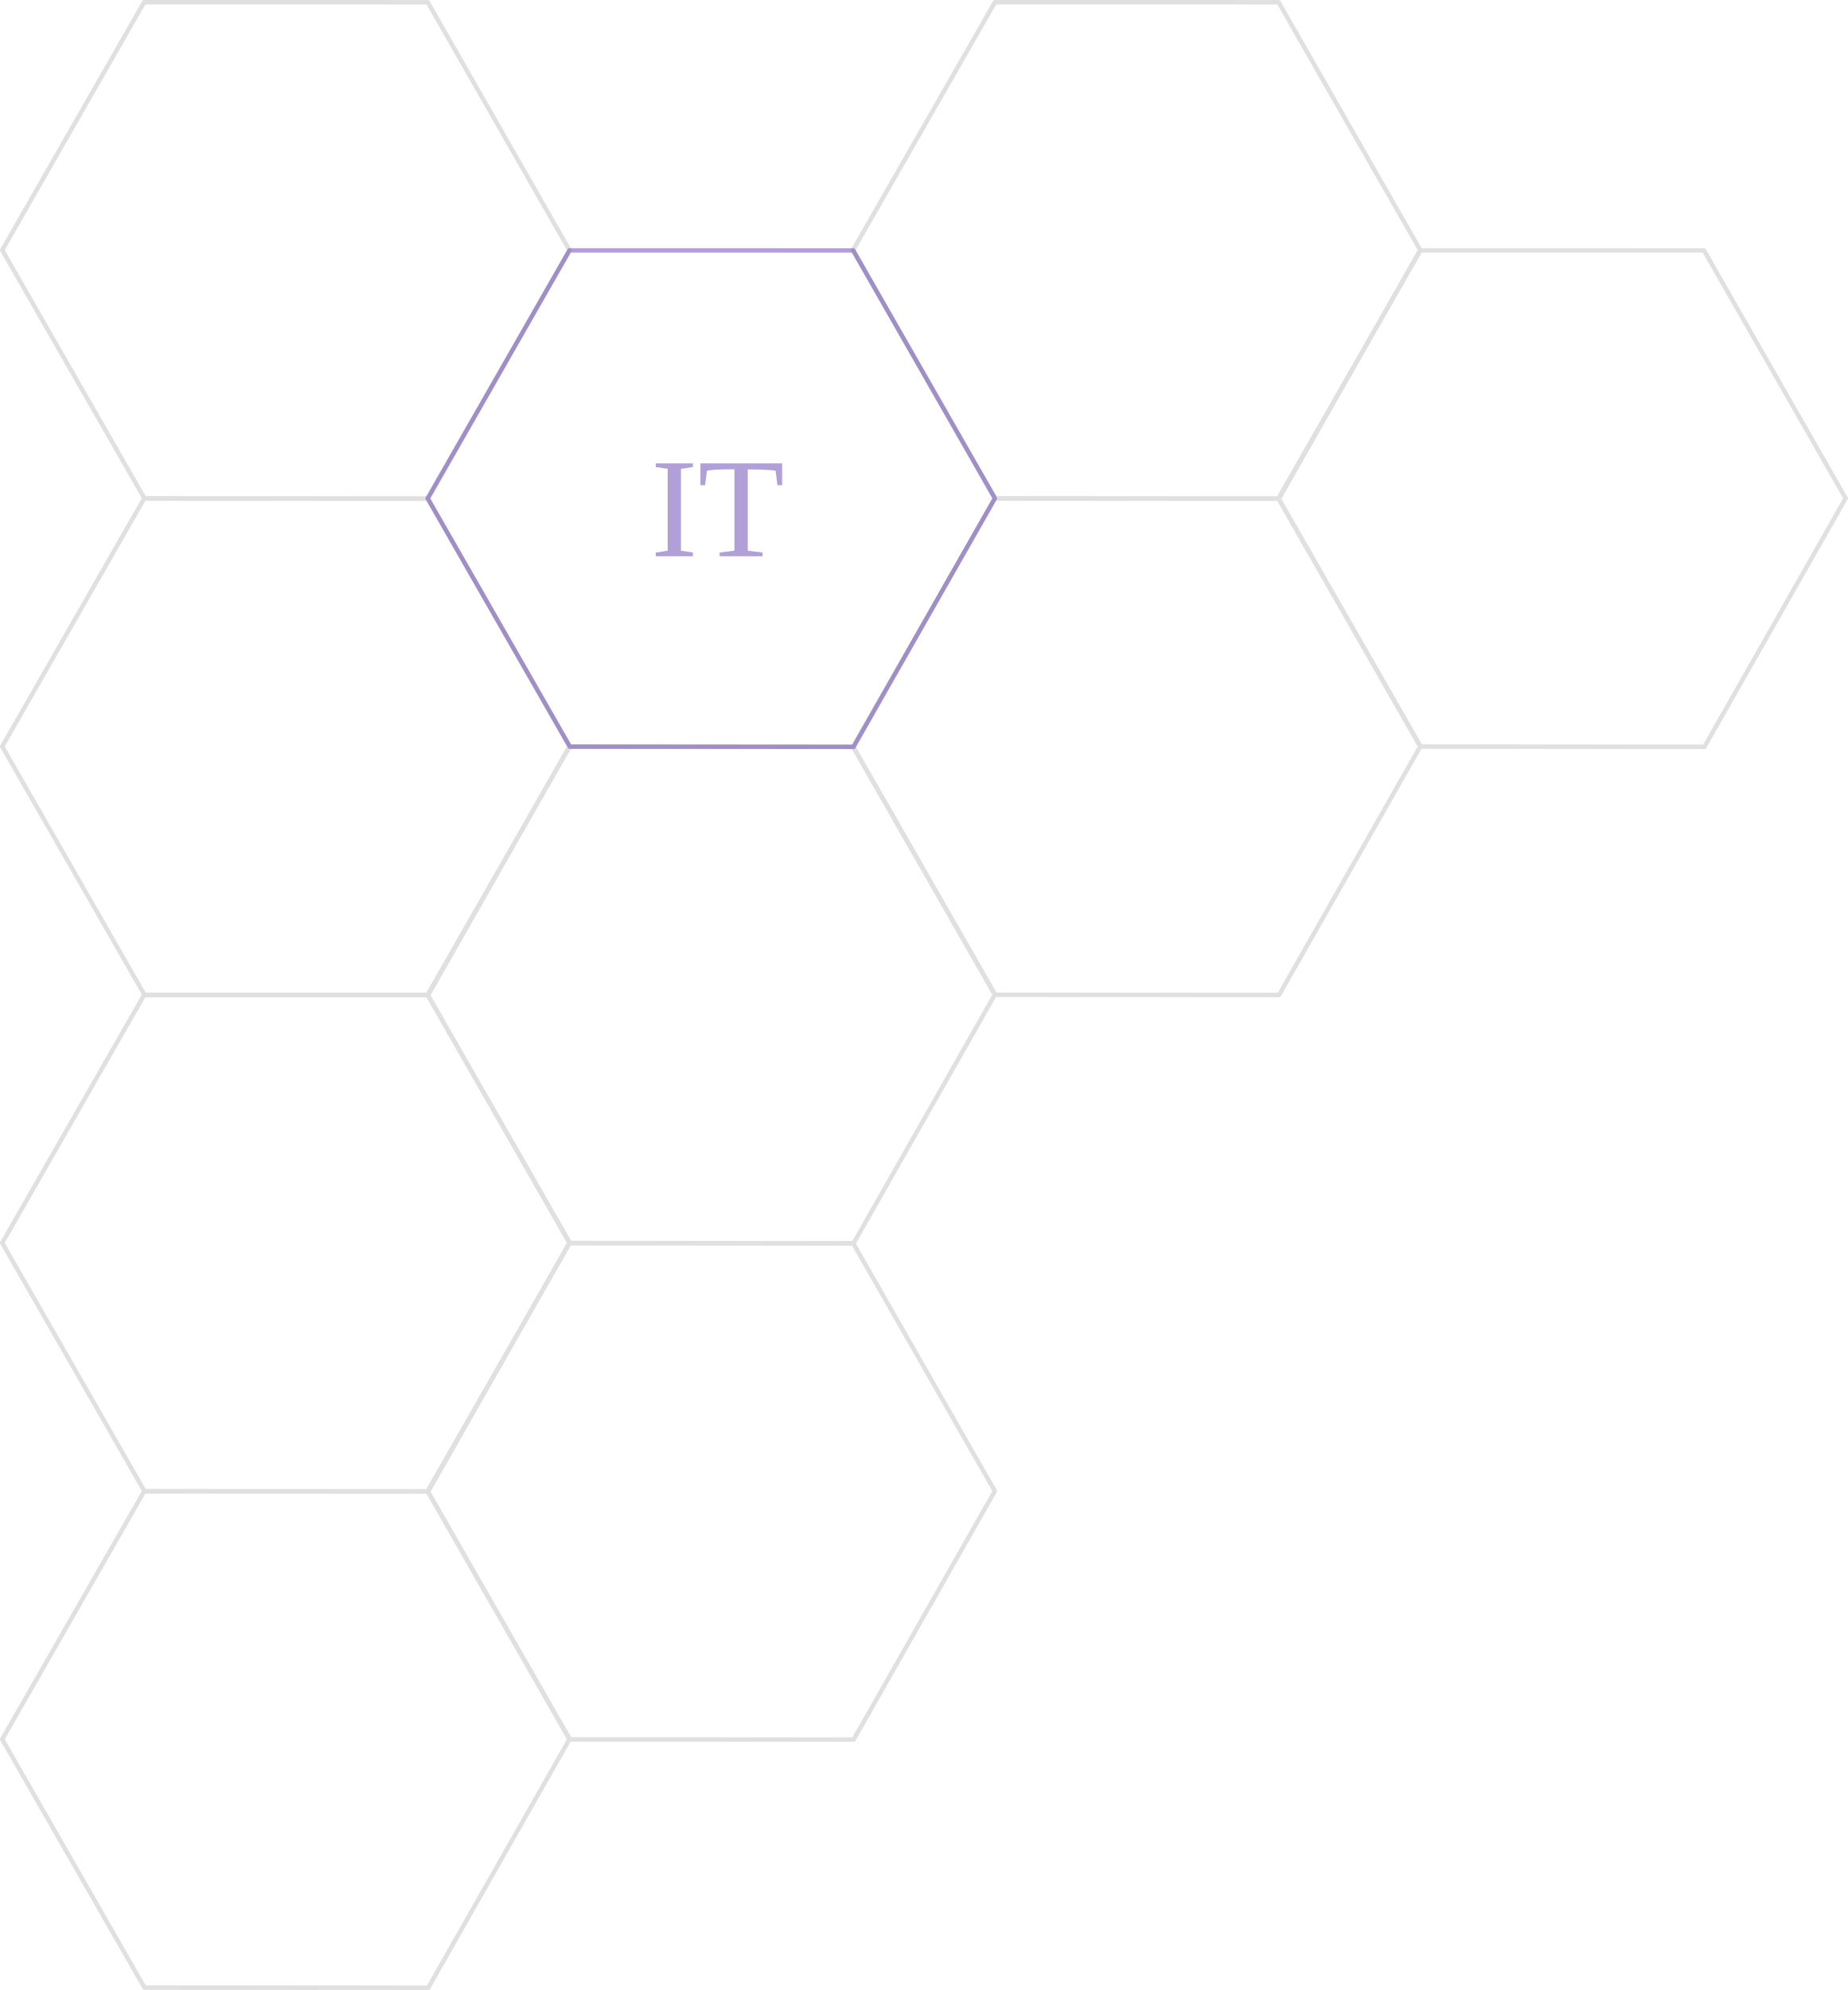
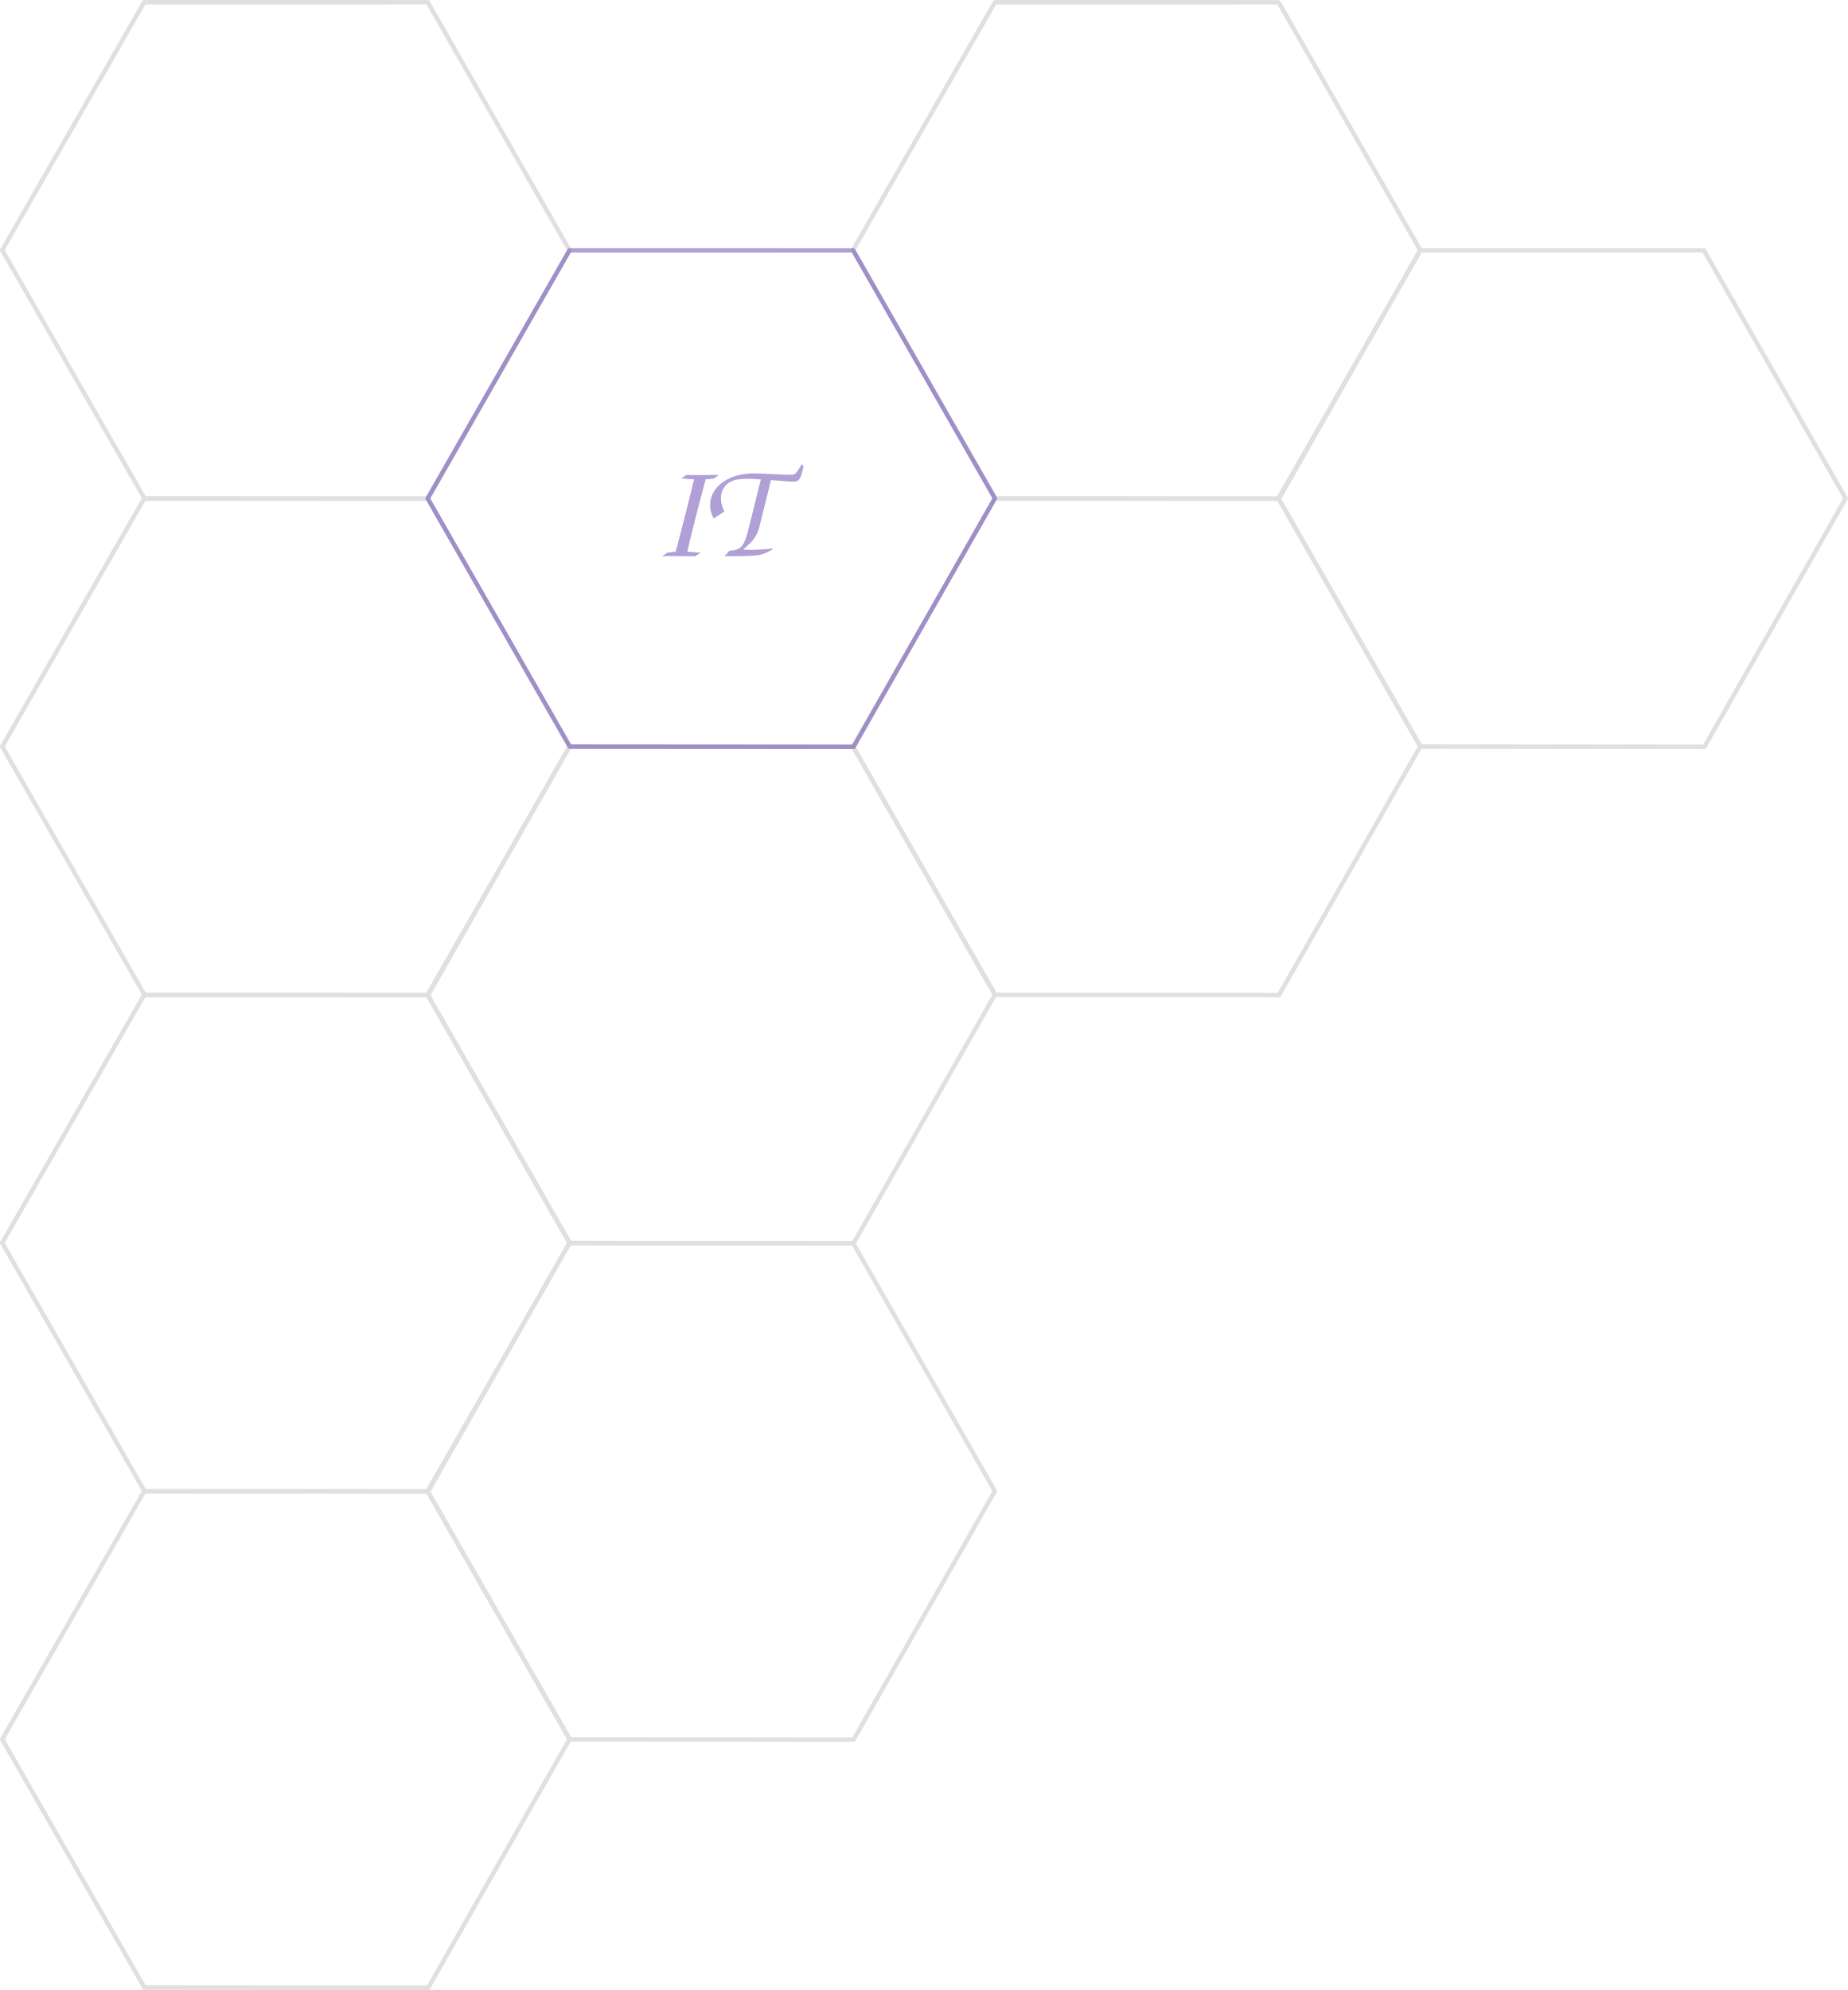
<svg xmlns="http://www.w3.org/2000/svg" width="417" height="449" viewBox="0 0 417 449">
  <g id="Group_378" data-name="Group 378" transform="translate(0.5 -15.5)">
    <path id="Path_113" data-name="Path 113" d="M1680.577,176.476l-32.022,55.93,32.1,56.022,64.033.047,31.866-56.064-31.967-55.928Z" transform="translate(-1648.554 -160.476)" fill="none" stroke="#e0e0e0" stroke-linejoin="round" stroke-width="1" />
    <path id="Path_118" data-name="Path 118" d="M1680.577,176.476l-32.022,55.93,32.1,56.022,64.033.047,31.866-56.064-31.967-55.928Z" transform="translate(-1648.554 -48.476)" fill="none" stroke="#e0e0e0" stroke-linejoin="round" stroke-width="1" />
    <path id="Path_119" data-name="Path 119" d="M1680.577,176.476l-32.022,55.93,32.1,56.022,64.033.047,31.866-56.064-31.967-55.928Z" transform="translate(-1648.554 63.524)" fill="none" stroke="#e0e0e0" stroke-linejoin="round" stroke-width="1" />
    <path id="Path_121" data-name="Path 121" d="M1680.577,176.476l-32.022,55.93,32.1,56.022,64.033.047,31.866-56.064-31.967-55.928Z" transform="translate(-1552.554 7.524)" fill="none" stroke="#e0e0e0" stroke-linejoin="round" stroke-width="1" />
    <path id="Path_122" data-name="Path 122" d="M1680.577,176.476l-32.022,55.93,32.1,56.022,64.033.047,31.866-56.064-31.967-55.928Z" transform="translate(-1456.554 -48.476)" fill="none" stroke="#e0e0e0" stroke-linejoin="round" stroke-width="1" />
    <path id="Path_126" data-name="Path 126" d="M1680.577,176.476l-32.022,55.93,32.1,56.022,64.033.047,31.866-56.064-31.967-55.928Z" transform="translate(-1456.554 -160.476)" fill="none" stroke="#e0e0e0" stroke-linejoin="round" stroke-width="1" />
    <path id="Path_127" data-name="Path 127" d="M1680.577,176.476l-32.022,55.93,32.1,56.022,64.033.047,31.866-56.064-31.967-55.928Z" transform="translate(-1552.554 119.524)" fill="none" stroke="#e0e0e0" stroke-linejoin="round" stroke-width="1" />
    <path id="Path_128" data-name="Path 128" d="M1680.577,176.476l-32.022,55.93,32.1,56.022,64.033.047,31.866-56.064-31.967-55.928Z" transform="translate(-1360.554 -104.476)" fill="none" stroke="#e0e0e0" stroke-linejoin="round" stroke-width="1" />
    <path id="Path_129" data-name="Path 129" d="M1680.577,176.476l-32.022,55.93,32.1,56.022,64.033.047,31.866-56.064-31.967-55.928Z" transform="translate(-1648.554 175.524)" fill="none" stroke="#e0e0e0" stroke-linejoin="round" stroke-width="1" />
    <g id="Group_383" data-name="Group 383" opacity="0.45">
      <path id="Path_120" data-name="Path 120" d="M1680.577,176.476l-32.022,55.93,32.1,56.022,64.033.047,31.866-56.064-31.967-55.928Z" transform="translate(-1552.554 -104.476)" fill="none" stroke="#522da8" stroke-linejoin="round" stroke-width="1" />
-       <text id="IT" transform="translate(160 141)" fill="#522da8" font-size="32" font-family="Baloo 2">
-         <tspan x="-13.672" y="0" style="font-family: Baloo 2">IT</tspan>
+       <text id="IT" transform="translate(160 141)" fill="#522da8" font-size="32" font-family="&quot;Baloo 2&quot;, cursive">
+         <tspan x="-13.672" y="0" style="font-family: &quot;Baloo 2&quot;, cursive">IT</tspan>
      </text>
    </g>
  </g>
</svg>
